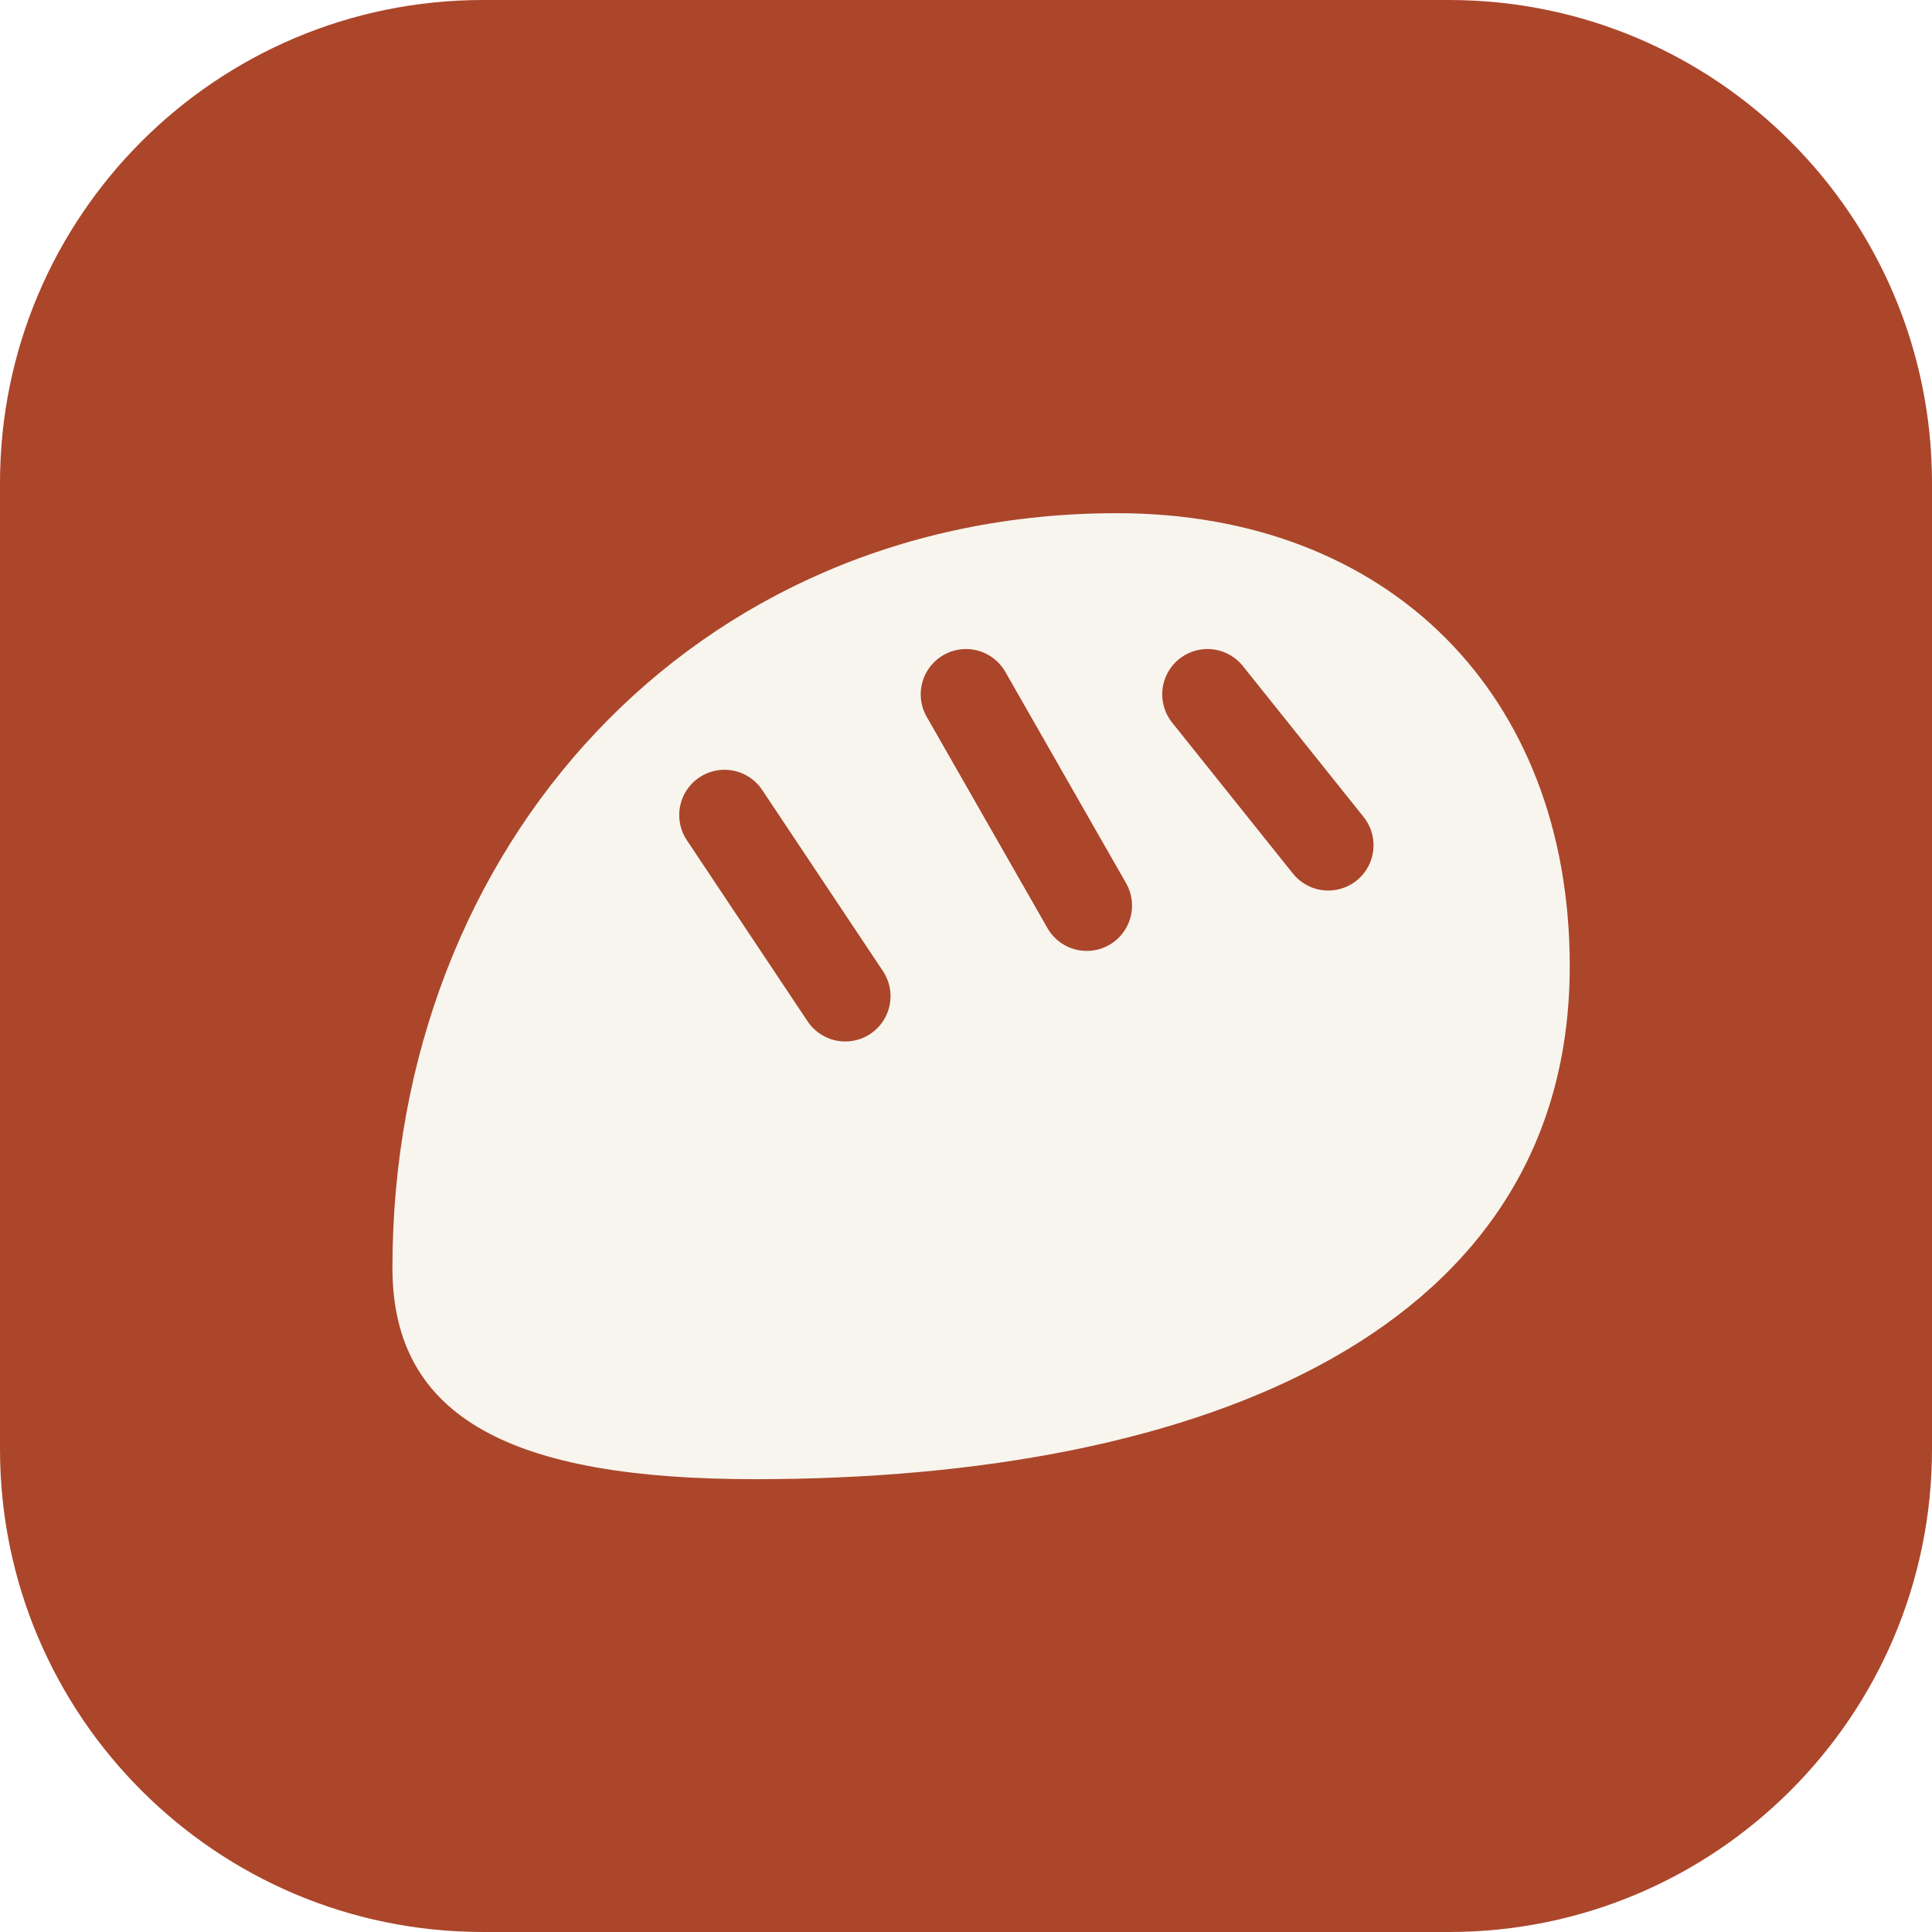
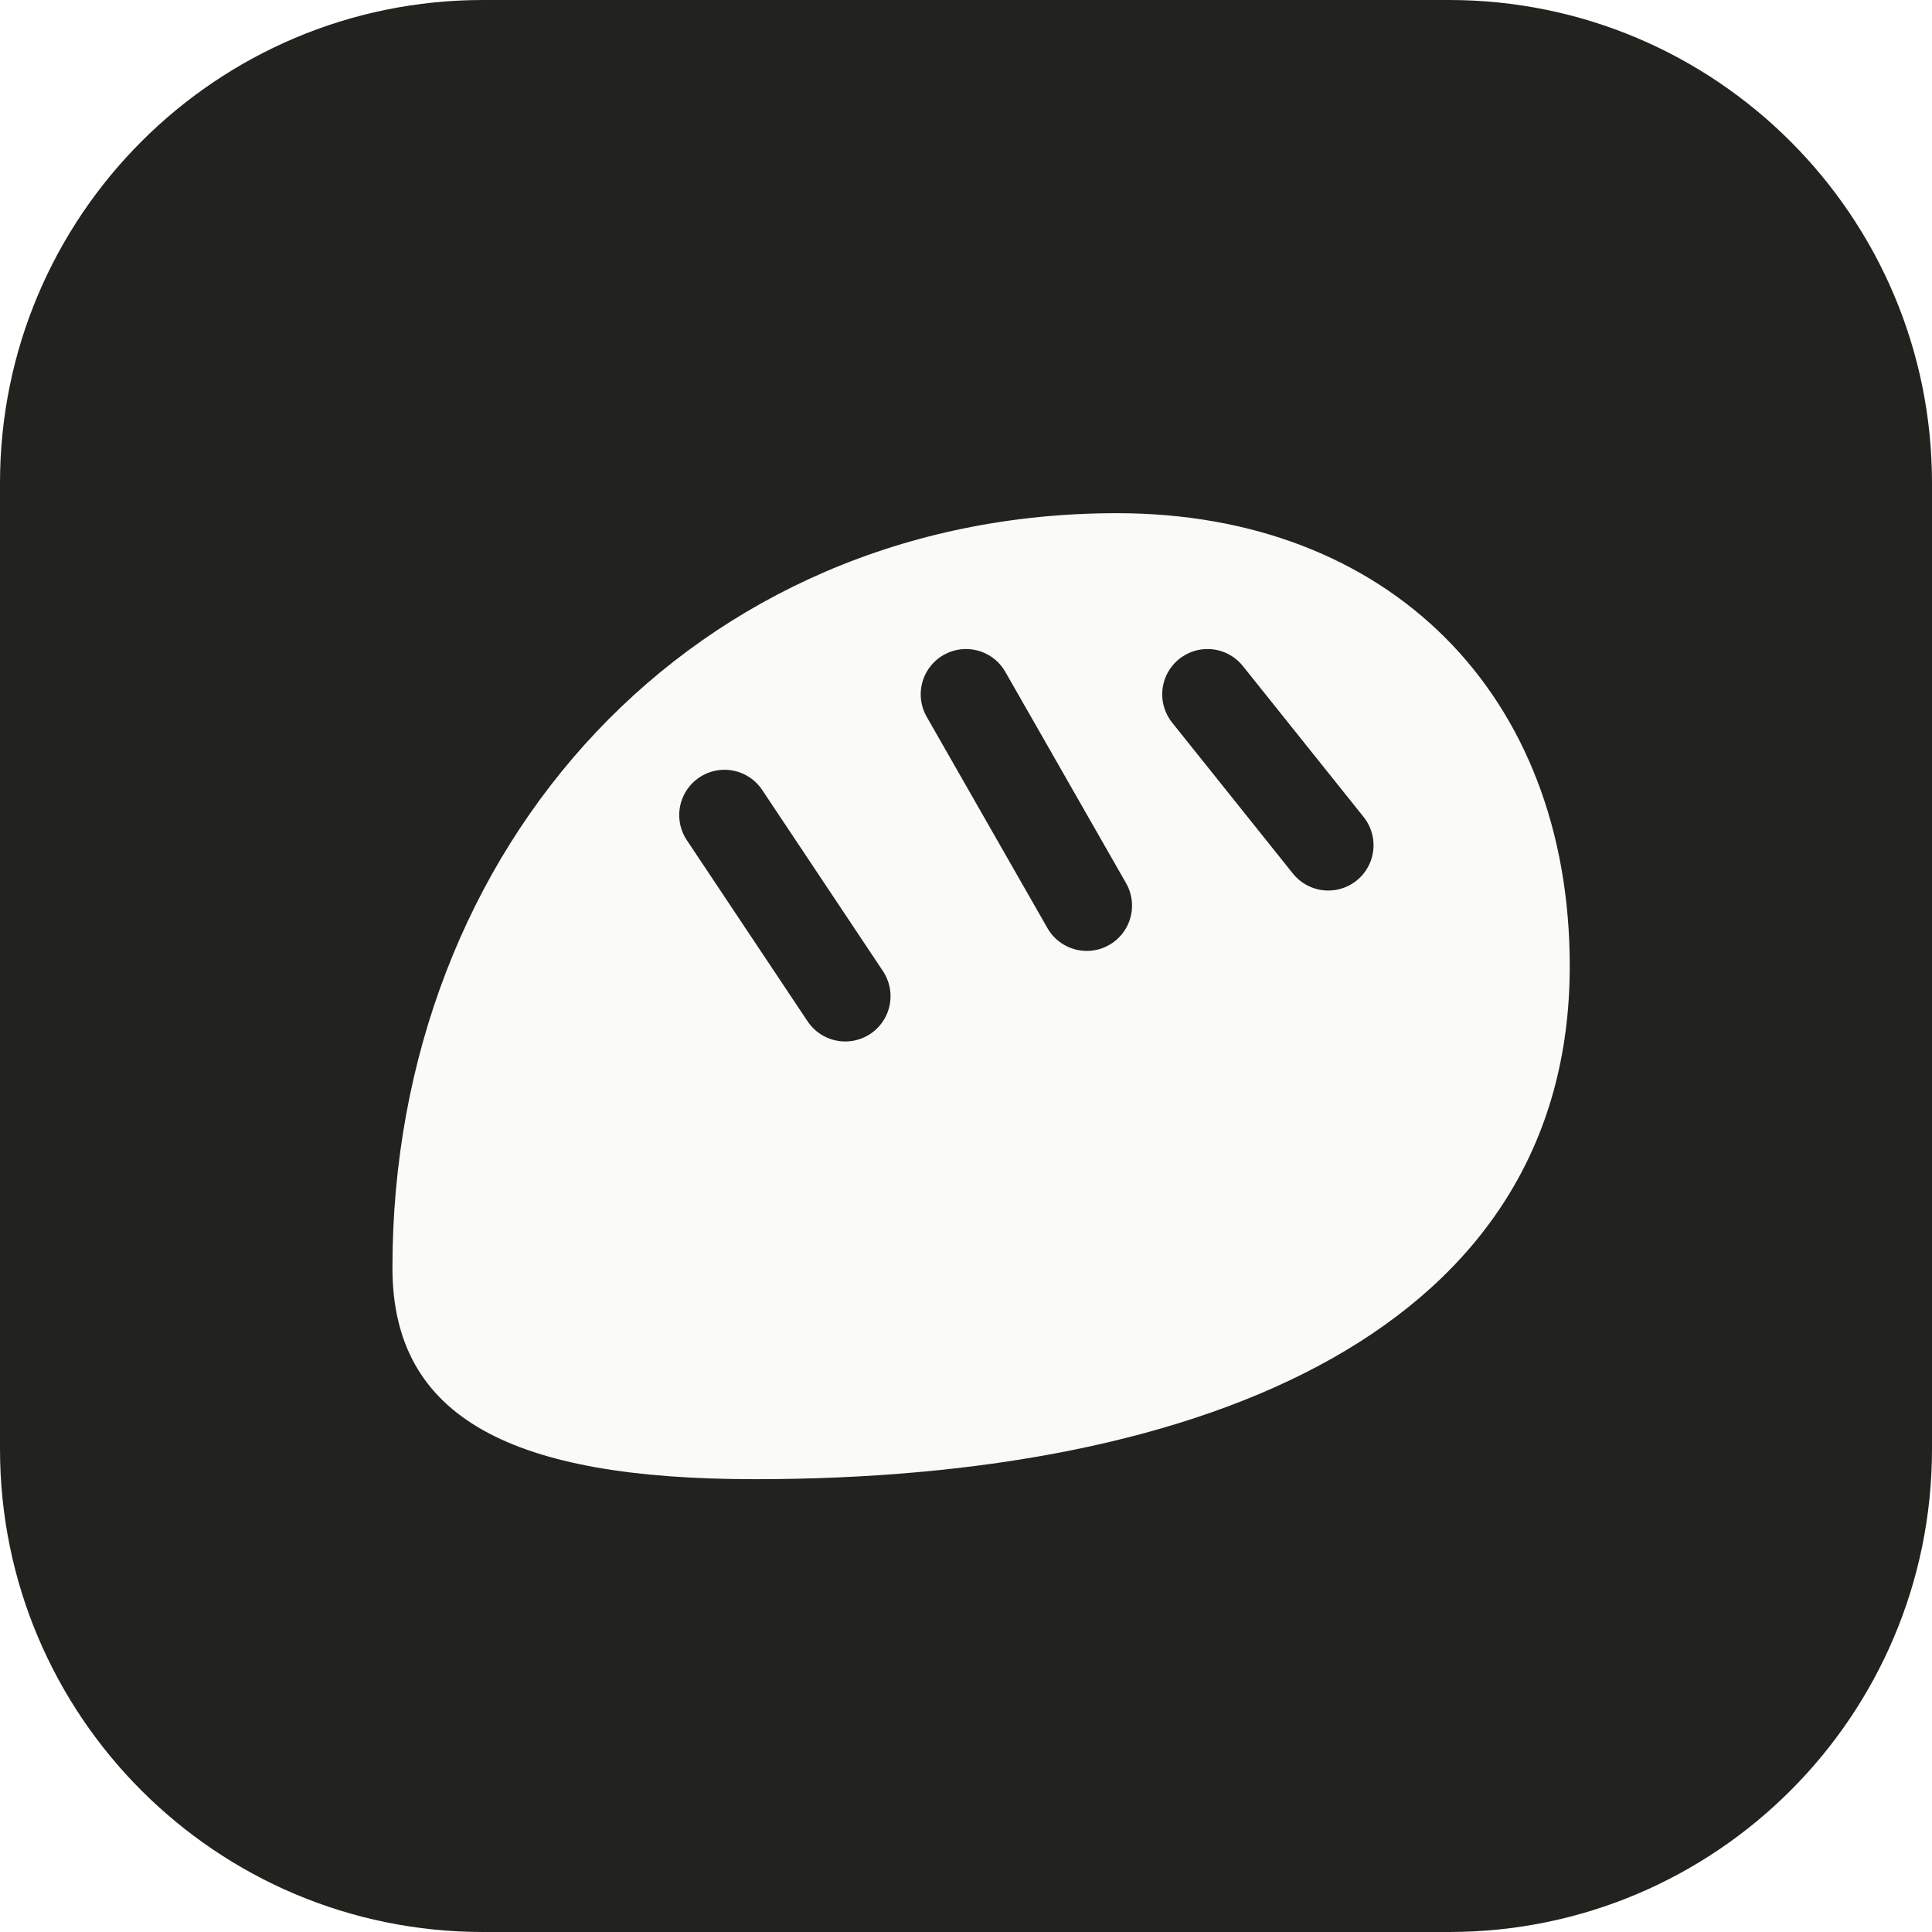
<svg xmlns="http://www.w3.org/2000/svg" viewBox="0 0 64 64">
-   <rect width="64" height="64" rx="16" fill="#ab462b" />
-   <path d="M13 42c0-14 10-25 24-25 9 0 15 6 15 15 0 12-12 17-27 17-8 0-12-2-12-7Z" fill="#f8f5ee" />
-   <path d="m24 27 4 6m4-10 4 7m4-7 4 5" stroke="#ab462b" stroke-width="3" stroke-linecap="round" />
+   <rect width="64" height="64" rx="16" fill="#22221f" />
+   <path d="M13 42c0-14 10-25 24-25 9 0 15 6 15 15 0 12-12 17-27 17-8 0-12-2-12-7Z" fill="#fafaf7" />
+   <path d="m24 27 4 6m4-10 4 7m4-7 4 5" stroke="#22221f" stroke-width="3" stroke-linecap="round" />
</svg>
